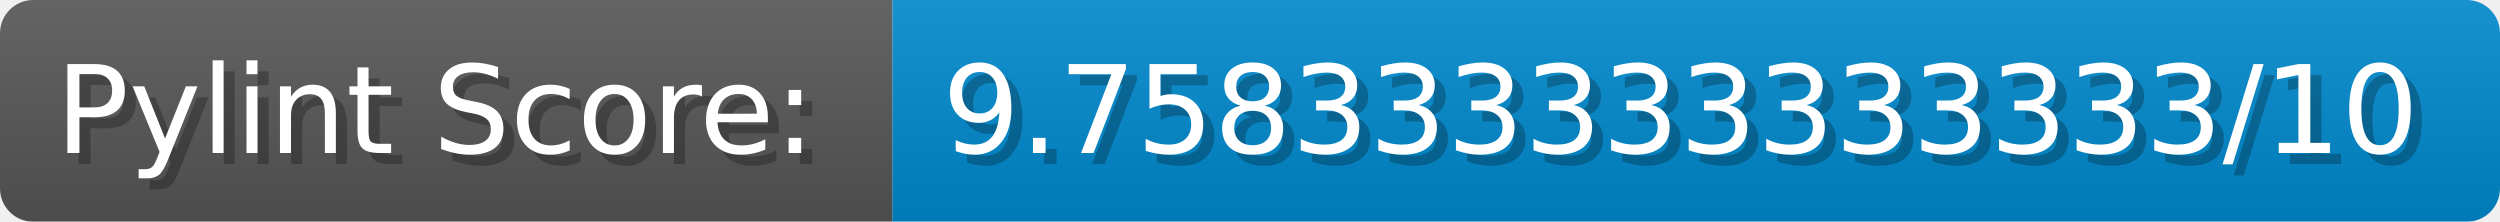
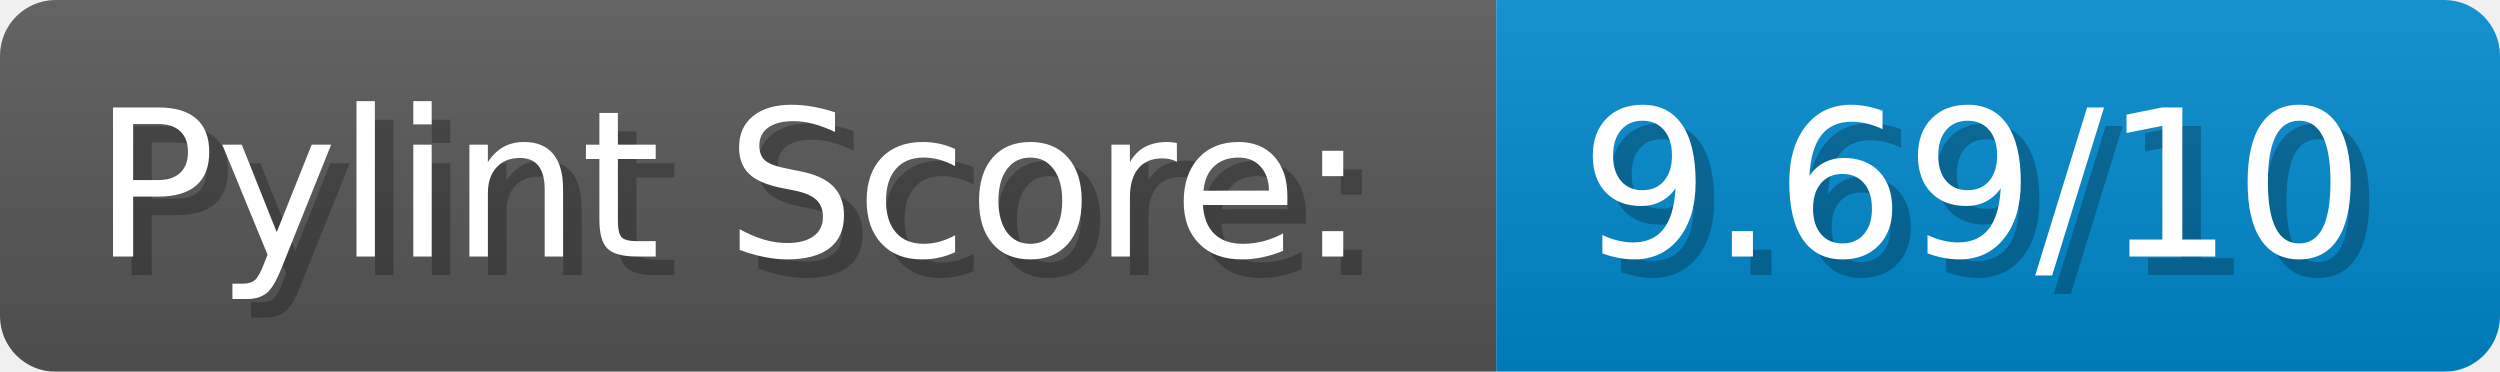
- <svg xmlns="http://www.w3.org/2000/svg" width="338.25" height="30" viewBox="0 0 2255 200" role="img" aria-label="Pylint Score:: 9.758333333333333/10">
+ <svg xmlns="http://www.w3.org/2000/svg" width="201.75" height="30" viewBox="0 0 1345 200" role="img" aria-label="Pylint Score:: 9.69/10">
  <linearGradient id="a" x2="0" y2="100%">
    <stop offset="0" stop-opacity=".1" stop-color="#EEE" />
    <stop offset="1" stop-opacity=".1" />
  </linearGradient>
  <mask id="m">
-     <rect width="2255" height="200" rx="30" fill="#FFF" />
+     <rect width="1345" height="200" rx="30" fill="#FFF" />
  </mask>
  <g mask="url(#m)">
    <rect width="805" height="200" fill="#555" />
-     <rect width="1450" height="200" fill="#08C" x="805" />
-     <rect width="2255" height="200" fill="url(#a)" />
+     <rect width="540" height="200" fill="#08C" x="805" />
+     <rect width="1345" height="200" fill="url(#a)" />
  </g>
  <g aria-hidden="true" fill="#fff" text-anchor="start" font-family="Verdana,DejaVu Sans,sans-serif" font-size="110">
    <text x="60" y="148" textLength="705" fill="#000" opacity="0.25">Pylint Score:</text>
    <text x="50" y="138" textLength="705">Pylint Score:</text>
-     <text x="860" y="148" textLength="1350" fill="#000" opacity="0.25">9.758333333333333/10</text>
-     <text x="850" y="138" textLength="1350">9.758333333333333/10</text>
+     <text x="860" y="148" textLength="440" fill="#000" opacity="0.25">9.69/10</text>
+     <text x="850" y="138" textLength="440">9.69/10</text>
  </g>
</svg>
